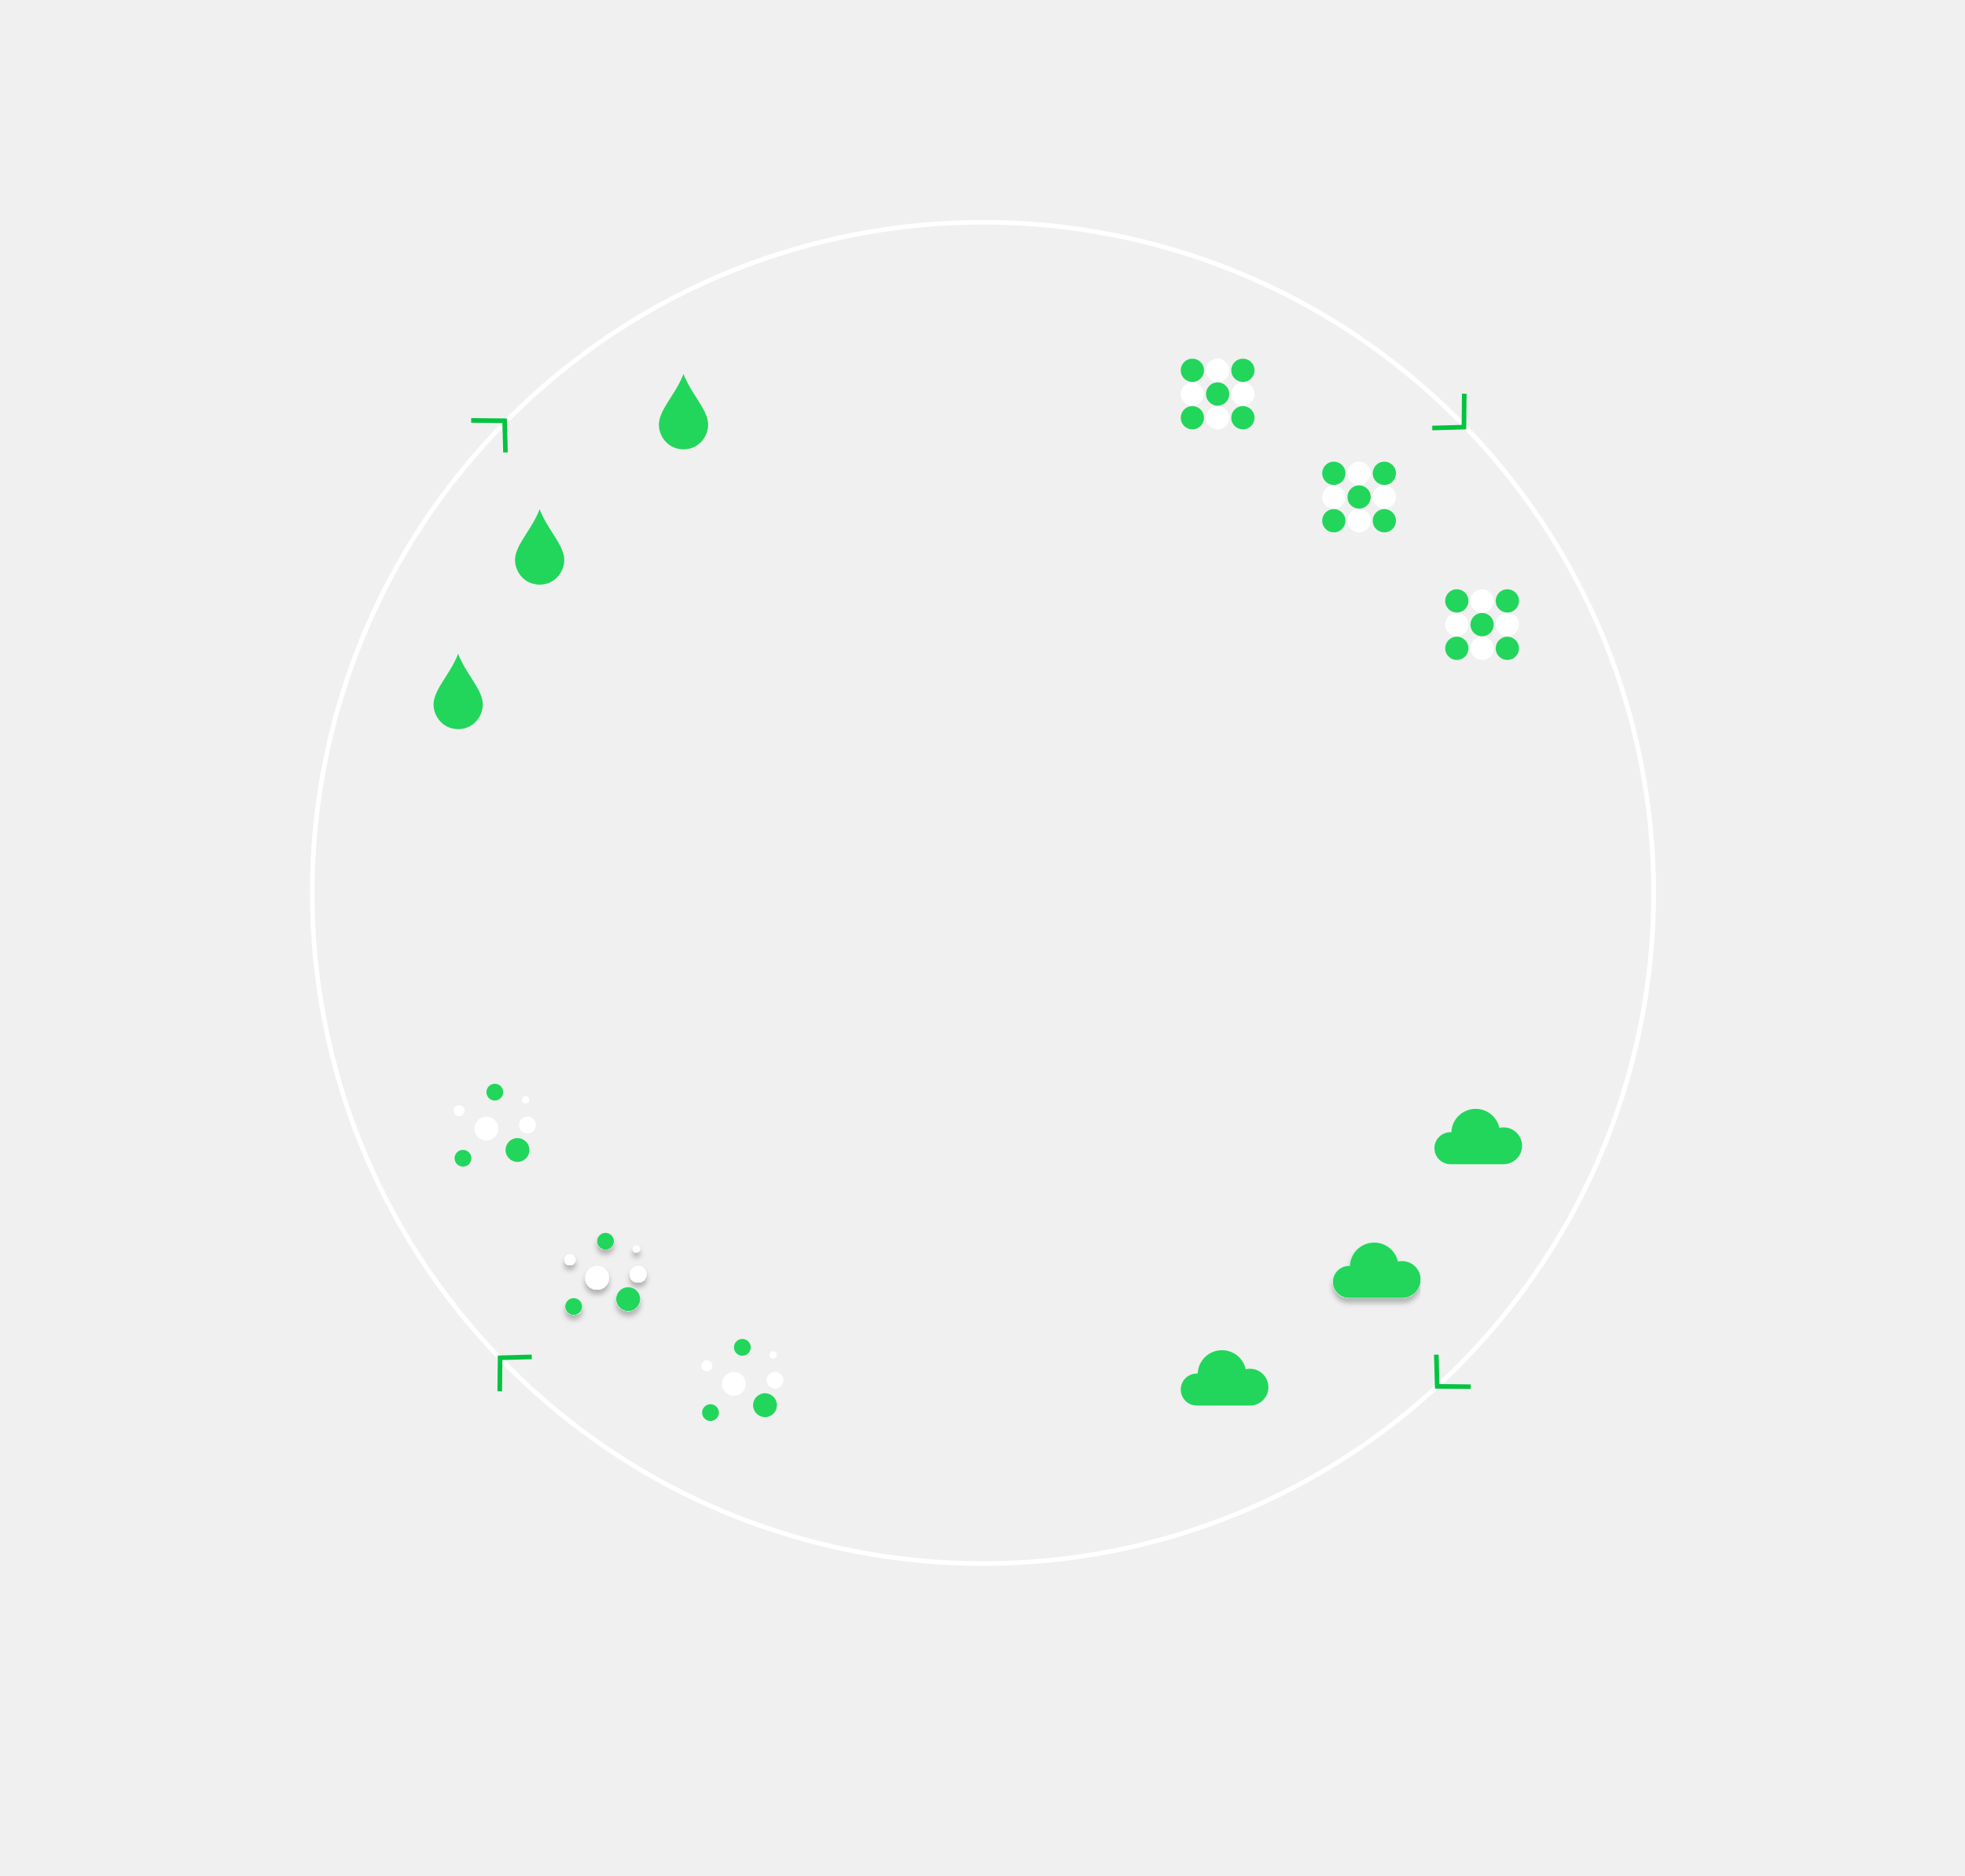
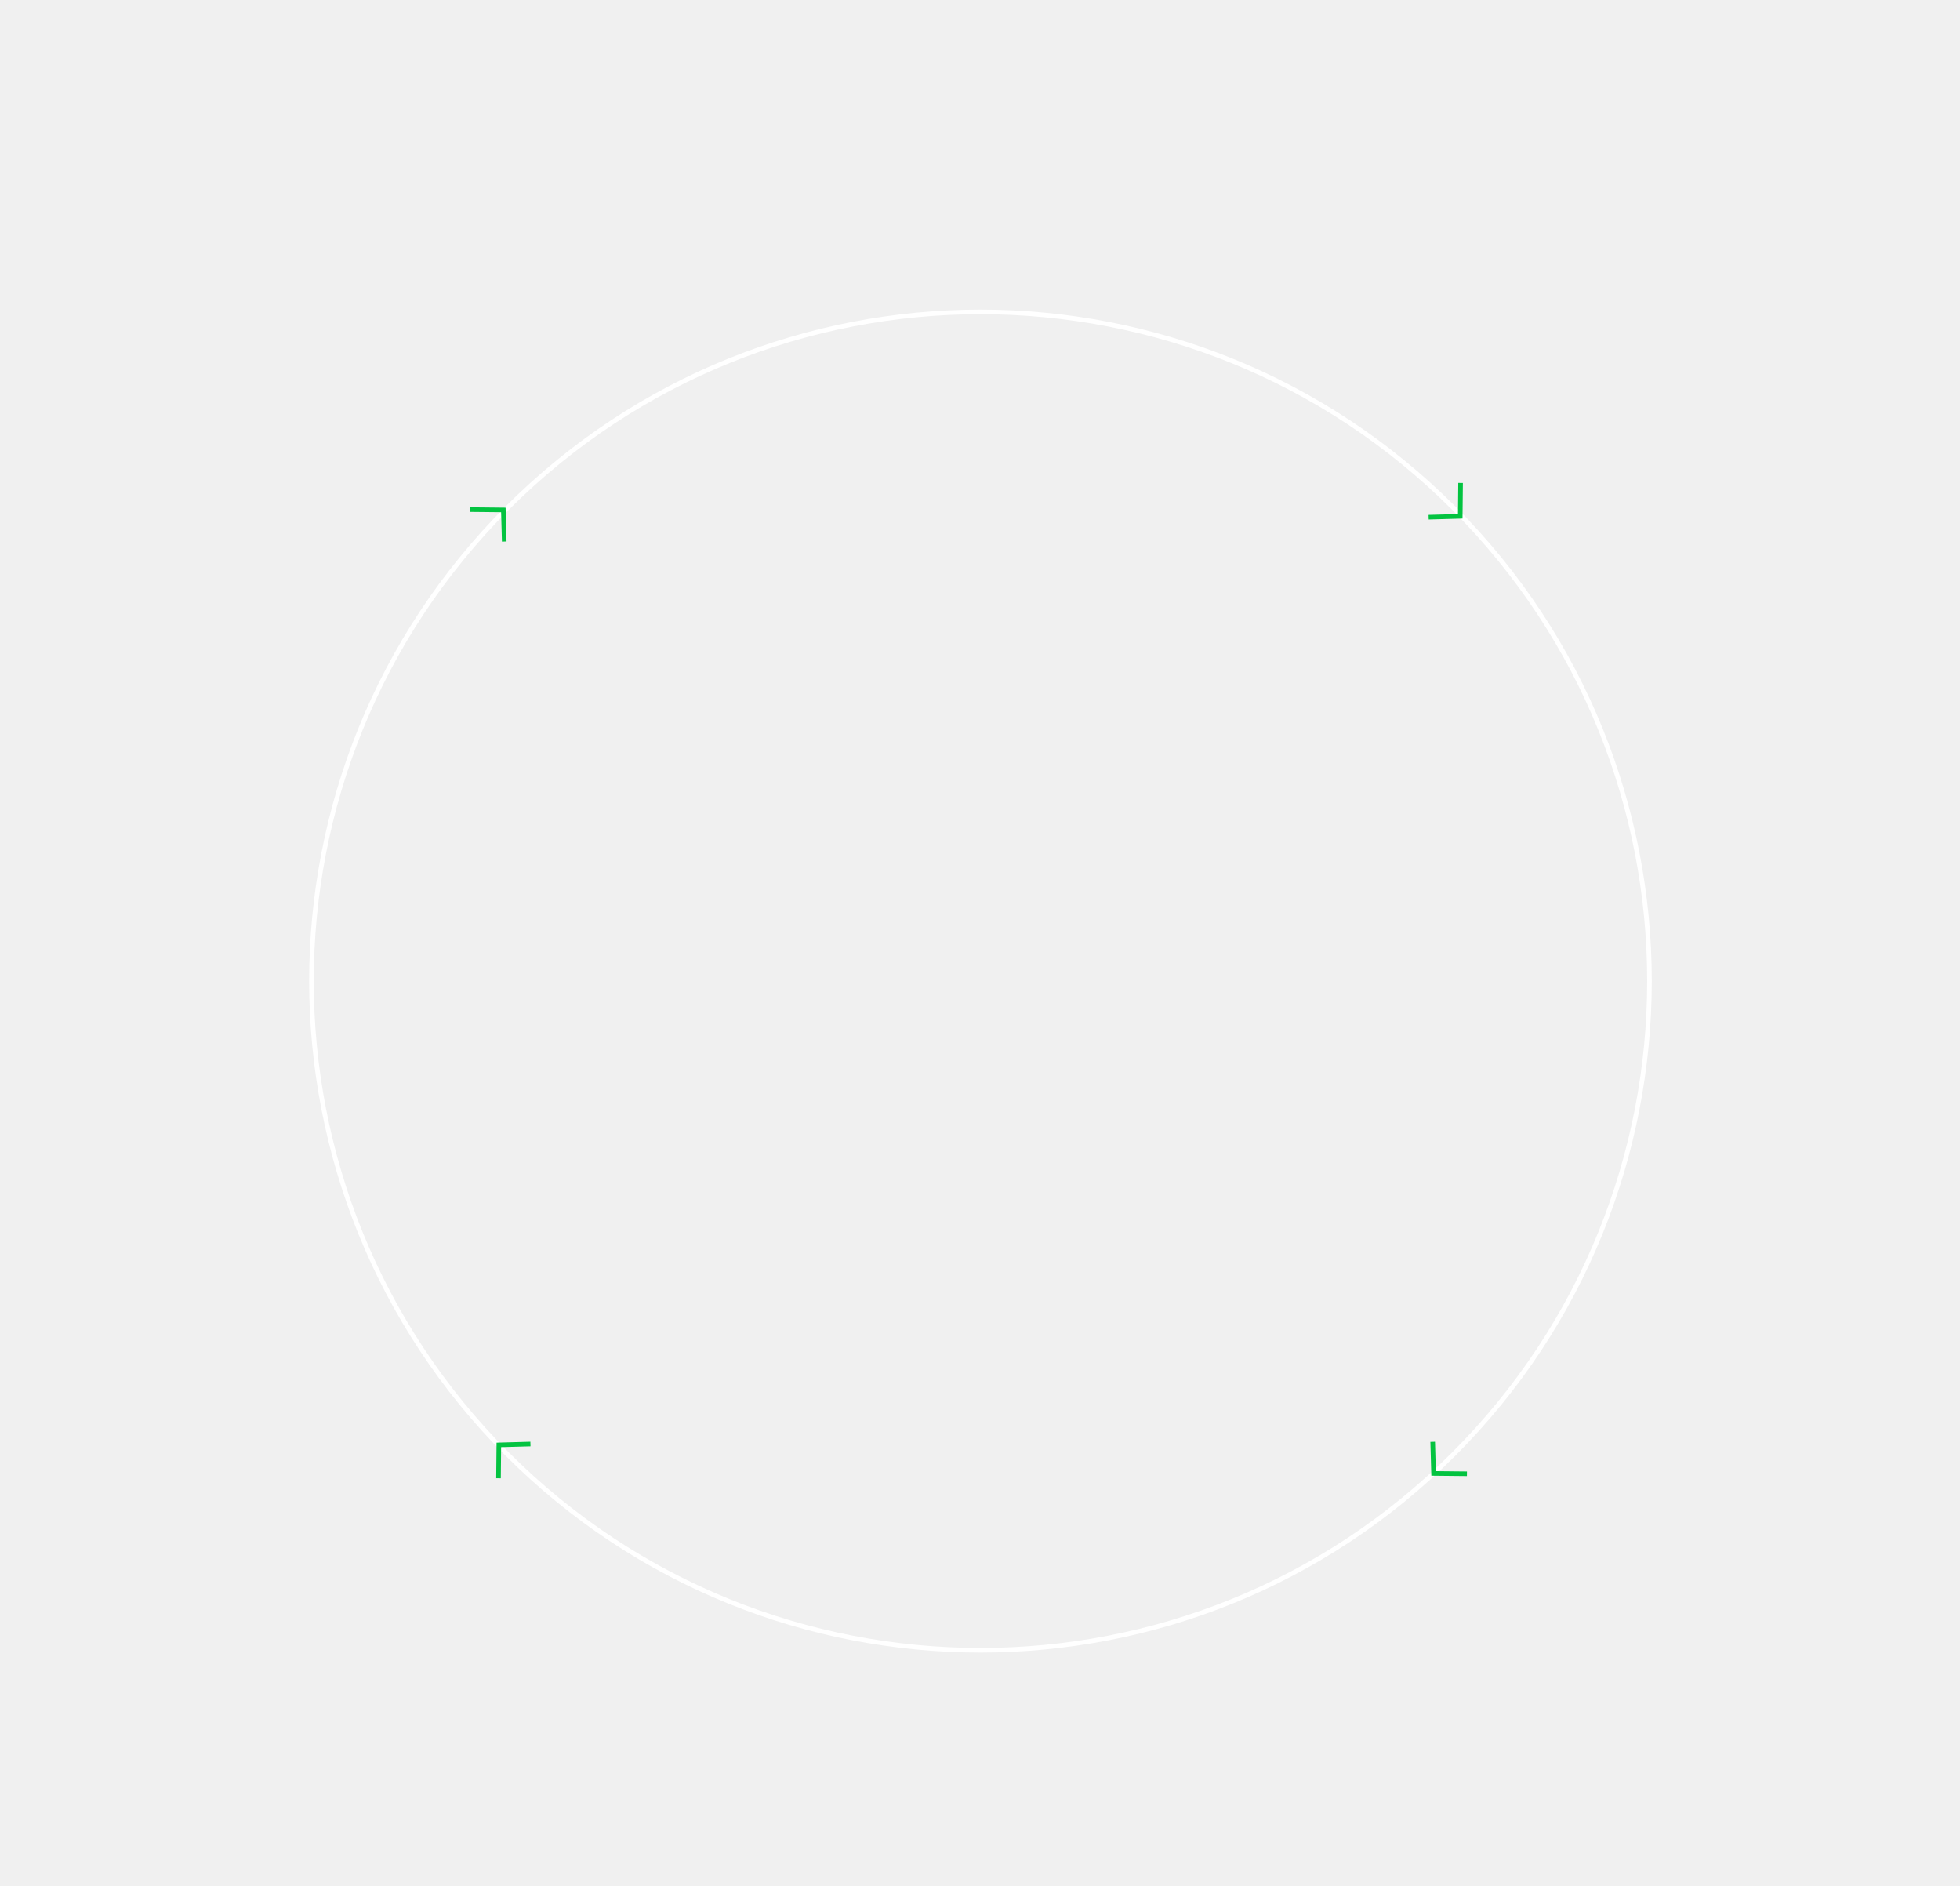
- <svg xmlns="http://www.w3.org/2000/svg" width="1120" height="1069" viewBox="0 0 1120 1069" fill="none">
-   <circle cx="560.25" cy="508.989" r="382.293" transform="rotate(45 560.25 508.989)" stroke="white" stroke-width="2.629" />
-   <path d="M838.237 790.452L819.167 790.255L818.668 772.207" stroke="#03C340" stroke-width="2.629" />
-   <path d="M268.55 239.64L287.62 239.837L288.118 257.885" stroke="#03C340" stroke-width="2.629" />
-   <path d="M834.595 224.408L834.399 243.477L816.35 243.976" stroke="#03C340" stroke-width="2.629" />
-   <path d="M284.843 793.034L285.04 773.964L303.088 773.465" stroke="#03C340" stroke-width="2.629" />
-   <path d="M294.951 662.339C298.709 662.339 301.756 659.291 301.756 655.533C301.756 651.774 298.709 648.727 294.951 648.727C291.192 648.727 288.145 651.774 288.145 655.533C288.145 659.291 291.192 662.339 294.951 662.339Z" fill="#22D65B" />
-   <path d="M277.247 650.165C281.006 650.165 284.053 647.118 284.053 643.359C284.053 639.6 281.006 636.553 277.247 636.553C273.488 636.553 270.441 639.6 270.441 643.359C270.441 647.118 273.488 650.165 277.247 650.165Z" fill="white" />
-   <path d="M299.58 628.99C300.74 628.99 301.68 628.049 301.68 626.889C301.68 625.729 300.74 624.789 299.58 624.789C298.42 624.789 297.479 625.729 297.479 626.889C297.479 628.049 298.42 628.99 299.58 628.99Z" fill="white" />
-   <path d="M305.07 643.167C306.081 640.726 304.922 637.927 302.48 636.916C300.039 635.905 297.241 637.064 296.229 639.506C295.218 641.947 296.377 644.746 298.819 645.757C301.26 646.768 304.059 645.609 305.07 643.167Z" fill="white" />
-   <path d="M286.452 624.388C287.463 621.947 286.303 619.148 283.862 618.137C281.421 617.126 278.622 618.285 277.611 620.726C276.6 623.167 277.759 625.966 280.2 626.977C282.642 627.989 285.44 626.829 286.452 624.388Z" fill="#22D65B" />
-   <path d="M268.302 662.07C269.313 659.629 268.154 656.83 265.712 655.819C263.271 654.807 260.472 655.967 259.461 658.408C258.45 660.849 259.609 663.648 262.051 664.659C264.492 665.67 267.29 664.511 268.302 662.07Z" fill="#22D65B" />
-   <path d="M264.671 634.308C265.339 632.697 264.574 630.851 262.963 630.184C261.352 629.517 259.506 630.281 258.838 631.892C258.171 633.503 258.936 635.349 260.547 636.017C262.158 636.684 264.004 635.919 264.671 634.308Z" fill="white" />
-   <path d="M436.034 807.803C439.793 807.803 442.84 804.756 442.84 800.997C442.84 797.239 439.793 794.191 436.034 794.191C432.276 794.191 429.229 797.239 429.229 800.997C429.229 804.756 432.276 807.803 436.034 807.803Z" fill="#22D65B" />
-   <path d="M418.33 795.63C422.089 795.63 425.136 792.582 425.136 788.824C425.136 785.065 422.089 782.018 418.33 782.018C414.572 782.018 411.524 785.065 411.524 788.824C411.524 792.582 414.572 795.63 418.33 795.63Z" fill="white" />
-   <path d="M440.663 774.455C441.823 774.455 442.764 773.514 442.764 772.354C442.764 771.194 441.823 770.254 440.663 770.254C439.503 770.254 438.563 771.194 438.563 772.354C438.563 773.514 439.503 774.455 440.663 774.455Z" fill="white" />
-   <path d="M446.153 788.632C447.164 786.191 446.005 783.392 443.564 782.381C441.123 781.37 438.324 782.529 437.313 784.97C436.302 787.412 437.461 790.21 439.902 791.222C442.343 792.233 445.142 791.073 446.153 788.632Z" fill="white" />
-   <path d="M427.535 769.855C428.546 767.414 427.387 764.615 424.946 763.604C422.505 762.593 419.706 763.752 418.695 766.193C417.683 768.634 418.843 771.433 421.284 772.444C423.725 773.455 426.524 772.296 427.535 769.855Z" fill="#22D65B" />
-   <path d="M409.386 807.058C410.397 804.617 409.238 801.818 406.796 800.807C404.355 799.796 401.556 800.955 400.545 803.396C399.534 805.837 400.693 808.636 403.135 809.647C405.576 810.658 408.374 809.499 409.386 807.058Z" fill="#22D65B" />
-   <path d="M405.755 779.773C406.422 778.162 405.658 776.316 404.047 775.649C402.436 774.981 400.59 775.746 399.922 777.357C399.255 778.968 400.02 780.814 401.631 781.481C403.242 782.149 405.088 781.384 405.755 779.773Z" fill="white" />
-   <path d="M712.401 780.219C711.59 780.219 710.801 780.318 710.042 780.491C708.673 774.297 703.134 769.658 696.499 769.658C689.002 769.658 682.91 775.582 682.65 782.981C682.486 782.973 682.327 782.957 682.162 782.957C677.099 782.957 672.995 787.042 672.995 792.081C672.995 797.12 677.099 801.205 682.162 801.205H712.401C718.224 801.205 722.943 796.505 722.943 790.712C722.943 784.918 718.224 780.216 712.401 780.216V780.219Z" fill="#21D65B" />
-   <path d="M856.99 642.64C856.178 642.64 855.39 642.74 854.631 642.913C853.262 636.718 847.723 632.08 841.088 632.08C833.591 632.08 827.498 638.004 827.239 645.403C827.075 645.395 826.916 645.379 826.75 645.379C821.688 645.379 817.583 649.464 817.583 654.503C817.583 659.542 821.688 663.627 826.75 663.627H856.99C862.813 663.627 867.532 658.927 867.532 653.134C867.532 647.34 862.813 642.638 856.99 642.638V642.64Z" fill="#21D65B" />
-   <g clip-path="url(#clip0_237_3731)">
-     <path d="M681.824 217.35C685.281 216.136 687.1 212.348 685.888 208.889C684.675 205.429 680.889 203.609 677.432 204.822C673.975 206.036 672.156 209.824 673.369 213.283C674.581 216.743 678.367 218.563 681.824 217.35Z" fill="#22D65B" />
-     <path d="M696.283 217.331C699.728 216.083 701.51 212.277 700.263 208.83C699.016 205.383 695.212 203.6 691.768 204.848C688.323 206.096 686.541 209.902 687.788 213.349C689.035 216.796 692.839 218.579 696.283 217.331Z" fill="white" />
-     <path d="M711.297 217.069C714.599 215.481 715.989 211.515 714.402 208.21C712.815 204.906 708.852 203.515 705.55 205.103C702.248 206.691 700.858 210.657 702.445 213.961C704.032 217.266 707.995 218.657 711.297 217.069Z" fill="#22D65B" />
-     <path d="M681.33 231.02C684.871 230.08 686.979 226.445 686.039 222.901C685.099 219.358 681.466 217.248 677.925 218.189C674.385 219.13 672.276 222.765 673.216 226.308C674.157 229.852 677.789 231.961 681.33 231.02Z" fill="white" />
-     <path d="M696.899 230.586C700.201 228.998 701.591 225.032 700.004 221.728C698.417 218.424 694.454 217.033 691.152 218.621C687.85 220.209 686.46 224.175 688.047 227.479C689.634 230.783 693.597 232.174 696.899 230.586Z" fill="#22D65B" />
-     <path d="M710.68 230.847C714.125 229.599 715.907 225.793 714.66 222.346C713.413 218.899 709.609 217.116 706.165 218.364C702.72 219.611 700.938 223.418 702.185 226.865C703.432 230.312 707.236 232.095 710.68 230.847Z" fill="white" />
-     <path d="M681.33 244.536C684.871 243.595 686.979 239.96 686.039 236.417C685.099 232.874 681.466 230.764 677.925 231.705C674.385 232.646 672.276 236.281 673.216 239.824C674.157 243.367 677.789 245.477 681.33 244.536Z" fill="#22D65B" />
-     <path d="M696.9 244.104C700.202 242.516 701.592 238.55 700.005 235.246C698.418 231.941 694.455 230.55 691.153 232.138C687.851 233.726 686.461 237.692 688.048 240.997C689.635 244.301 693.598 245.692 696.9 244.104Z" fill="white" />
-     <path d="M710.681 244.364C714.126 243.117 715.907 239.311 714.66 235.863C713.413 232.416 709.61 230.633 706.165 231.881C702.72 233.129 700.939 236.935 702.186 240.382C703.433 243.829 707.236 245.612 710.681 244.364Z" fill="#22D65B" />
-   </g>
-   <g clip-path="url(#clip1_237_3731)">
-     <path d="M762.443 276.061C765.901 274.847 767.72 271.059 766.507 267.6C765.295 264.14 761.509 262.32 758.052 263.533C754.595 264.747 752.776 268.535 753.988 271.994C755.201 275.454 758.986 277.274 762.443 276.061Z" fill="#22D65B" />
-     <path d="M776.903 276.042C780.347 274.794 782.129 270.988 780.882 267.541C779.635 264.094 775.832 262.311 772.387 263.559C768.942 264.807 767.16 268.613 768.407 272.06C769.654 275.507 773.458 277.29 776.903 276.042Z" fill="white" />
-     <path d="M791.916 275.782C795.218 274.194 796.609 270.227 795.022 266.923C793.434 263.619 789.471 262.228 786.169 263.816C782.867 265.404 781.477 269.37 783.064 272.674C784.651 275.978 788.614 277.37 791.916 275.782Z" fill="#22D65B" />
-     <path d="M761.949 289.731C765.49 288.791 767.598 285.156 766.658 281.612C765.718 278.069 762.085 275.959 758.545 276.9C755.004 277.841 752.895 281.476 753.836 285.019C754.776 288.562 758.408 290.672 761.949 289.731Z" fill="white" />
-     <path d="M777.518 289.299C780.82 287.711 782.211 283.745 780.624 280.441C779.037 277.137 775.073 275.745 771.771 277.333C768.469 278.922 767.079 282.888 768.666 286.192C770.253 289.496 774.216 290.887 777.518 289.299Z" fill="#22D65B" />
-     <path d="M791.3 289.558C794.744 288.31 796.526 284.504 795.279 281.057C794.032 277.61 790.229 275.827 786.784 277.075C783.339 278.322 781.557 282.128 782.804 285.576C784.051 289.023 787.855 290.806 791.3 289.558Z" fill="white" />
-     <path d="M761.949 303.247C765.49 302.306 767.598 298.671 766.658 295.128C765.718 291.585 762.085 289.475 758.545 290.416C755.004 291.356 752.895 294.992 753.836 298.535C754.776 302.078 758.408 304.188 761.949 303.247Z" fill="#22D65B" />
-     <path d="M777.519 302.815C780.821 301.227 782.212 297.261 780.625 293.956C779.038 290.652 775.074 289.261 771.772 290.849C768.47 292.437 767.08 296.403 768.667 299.707C770.254 303.012 774.217 304.403 777.519 302.815Z" fill="white" />
-     <path d="M791.3 303.075C794.745 301.828 796.527 298.021 795.28 294.574C794.033 291.127 790.229 289.344 786.784 290.592C783.339 291.84 781.558 295.646 782.805 299.093C784.052 302.54 787.855 304.323 791.3 303.075Z" fill="#22D65B" />
-   </g>
-   <g clip-path="url(#clip2_237_3731)">
-     <path d="M832.547 348.793C836.004 347.58 837.823 343.792 836.611 340.332C835.398 336.873 831.613 335.052 828.156 336.266C824.698 337.479 822.879 341.267 824.092 344.727C825.304 348.186 829.09 350.007 832.547 348.793Z" fill="#22D65B" />
-     <path d="M847.006 348.775C850.451 347.527 852.233 343.721 850.986 340.274C849.739 336.826 845.935 335.043 842.49 336.291C839.045 337.539 837.264 341.345 838.511 344.792C839.758 348.24 843.561 350.022 847.006 348.775Z" fill="white" />
-     <path d="M862.02 348.514C865.322 346.926 866.712 342.96 865.125 339.656C863.538 336.351 859.575 334.96 856.273 336.548C852.971 338.136 851.58 342.102 853.167 345.407C854.754 348.711 858.718 350.102 862.02 348.514Z" fill="#22D65B" />
-     <path d="M832.053 362.464C835.594 361.523 837.702 357.888 836.762 354.345C835.822 350.801 832.189 348.692 828.648 349.632C825.107 350.573 822.999 354.208 823.939 357.752C824.879 361.295 828.512 363.405 832.053 362.464Z" fill="white" />
-     <path d="M847.622 362.032C850.924 360.444 852.314 356.477 850.727 353.173C849.14 349.869 845.177 348.478 841.875 350.066C838.573 351.654 837.183 355.62 838.77 358.924C840.357 362.228 844.32 363.62 847.622 362.032Z" fill="#22D65B" />
-     <path d="M861.404 362.29C864.848 361.042 866.63 357.236 865.383 353.789C864.136 350.342 860.333 348.559 856.888 349.807C853.443 351.055 851.661 354.861 852.908 358.308C854.155 361.755 857.959 363.538 861.404 362.29Z" fill="white" />
-     <path d="M832.053 375.979C835.594 375.039 837.702 371.404 836.762 367.86C835.822 364.317 832.189 362.207 828.648 363.148C825.107 364.089 822.999 367.724 823.939 371.267C824.879 374.811 828.512 376.92 832.053 375.979Z" fill="#22D65B" />
-     <path d="M847.623 375.547C850.925 373.959 852.315 369.993 850.728 366.689C849.141 363.385 845.178 361.993 841.876 363.582C838.574 365.17 837.183 369.136 838.771 372.44C840.358 375.744 844.321 377.135 847.623 375.547Z" fill="white" />
-     <path d="M861.404 375.808C864.848 374.56 866.63 370.754 865.383 367.307C864.136 363.86 860.333 362.077 856.888 363.325C853.443 364.572 851.661 368.378 852.908 371.826C854.155 375.273 857.959 377.056 861.404 375.808Z" fill="#22D65B" />
-   </g>
-   <g clip-path="url(#clip3_237_3731)" filter="url(#filter0_d_237_3731)">
-     <path d="M358.044 747.339C361.803 747.339 364.85 744.291 364.85 740.533C364.85 736.774 361.803 733.727 358.044 733.727C354.285 733.727 351.238 736.774 351.238 740.533C351.238 744.291 354.285 747.339 358.044 747.339Z" fill="#22D65B" />
-     <path d="M340.34 735.165C344.099 735.165 347.146 732.118 347.146 728.359C347.146 724.6 344.099 721.553 340.34 721.553C336.581 721.553 333.534 724.6 333.534 728.359C333.534 732.118 336.581 735.165 340.34 735.165Z" fill="white" />
-     <path d="M362.673 713.992C363.833 713.992 364.774 713.051 364.774 711.891C364.774 710.731 363.833 709.791 362.673 709.791C361.513 709.791 360.573 710.731 360.573 711.891C360.573 713.051 361.513 713.992 362.673 713.992Z" fill="white" />
-     <path d="M368.163 728.167C369.174 725.726 368.015 722.927 365.574 721.916C363.132 720.905 360.334 722.064 359.323 724.506C358.311 726.947 359.471 729.746 361.912 730.757C364.353 731.768 367.152 730.609 368.163 728.167Z" fill="white" />
-     <path d="M349.545 709.39C350.556 706.949 349.397 704.15 346.956 703.139C344.514 702.128 341.716 703.287 340.704 705.728C339.693 708.169 340.853 710.968 343.294 711.979C345.735 712.991 348.534 711.831 349.545 709.39Z" fill="#22D65B" />
-     <path d="M331.395 746.595C332.406 744.154 331.247 741.355 328.806 740.344C326.364 739.333 323.566 740.492 322.555 742.933C321.543 745.375 322.703 748.173 325.144 749.184C327.585 750.196 330.384 749.036 331.395 746.595Z" fill="#22D65B" />
-     <path d="M327.765 719.308C328.432 717.697 327.667 715.851 326.056 715.184C324.445 714.517 322.599 715.281 321.932 716.892C321.264 718.503 322.029 720.349 323.64 721.017C325.251 721.684 327.097 720.919 327.765 719.308Z" fill="white" />
-     <path d="M799.154 718.879C798.343 718.879 797.554 718.978 796.795 719.151C795.426 712.957 789.887 708.318 783.252 708.318C775.755 708.318 769.663 714.242 769.403 721.641C769.239 721.633 769.08 721.617 768.914 721.617C763.852 721.617 759.748 725.702 759.748 730.741C759.748 735.78 763.852 739.865 768.914 739.865H799.154C804.977 739.865 809.696 735.166 809.696 729.372C809.696 723.578 804.977 718.877 799.154 718.877V718.879Z" fill="#21D65B" />
-   </g>
-   <g clip-path="url(#clip4_237_3731)">
-     <path d="M267.693 414.044C265.663 415.103 263.391 415.628 261.136 415.635C258.88 415.627 256.608 415.103 254.578 414.044C249.6 411.444 246.145 405.236 247.36 399.116C247.726 397.269 248.418 395.637 249.178 393.961C252.523 387.47 257.122 381.832 260.106 375.106C260.106 375.106 260.402 374.436 260.649 373.855L260.679 373.784C260.818 373.457 260.934 373.169 260.962 373.067L261.001 372.944L261.057 372.762C261.083 372.678 261.19 372.678 261.216 372.762L261.273 372.944L261.311 373.067C261.337 373.166 261.45 373.445 261.586 373.765L261.633 373.877C261.877 374.451 262.168 375.106 262.168 375.106C265.151 381.832 269.75 387.47 273.095 393.961C273.855 395.636 274.547 397.268 274.914 399.115C276.128 405.236 272.674 411.444 267.695 414.044H267.693Z" fill="#22D65B" />
-   </g>
-   <g clip-path="url(#clip5_237_3731)">
-     <path d="M314.137 331.672C312.106 332.732 309.835 333.257 307.579 333.264C305.324 333.256 303.051 332.732 301.022 331.672C296.043 329.073 292.588 322.864 293.803 316.745C294.169 314.898 294.862 313.266 295.621 311.59C298.966 305.099 303.565 299.461 306.549 292.735C306.549 292.735 306.846 292.064 307.092 291.484L307.122 291.413C307.261 291.085 307.378 290.798 307.405 290.696L307.444 290.573L307.5 290.391C307.526 290.307 307.634 290.307 307.66 290.391L307.716 290.573L307.755 290.696C307.781 290.795 307.894 291.074 308.03 291.394L308.076 291.506C308.321 292.08 308.611 292.735 308.611 292.735C311.595 299.461 316.193 305.099 319.539 311.589C320.298 313.265 320.991 314.897 321.357 316.744C322.572 322.864 319.117 329.073 314.139 331.672H314.137Z" fill="#22D65B" />
-   </g>
-   <g clip-path="url(#clip6_237_3731)">
-     <path d="M396.138 254.557C394.107 255.617 391.836 256.142 389.58 256.149C387.325 256.141 385.052 255.617 383.023 254.557C378.044 251.958 374.589 245.749 375.804 239.629C376.17 237.782 376.863 236.151 377.622 234.475C380.967 227.984 385.566 222.346 388.55 215.62C388.55 215.62 388.847 214.949 389.093 214.369L389.123 214.298C389.262 213.97 389.379 213.682 389.406 213.581L389.445 213.458L389.501 213.276C389.527 213.192 389.635 213.192 389.661 213.276L389.717 213.458L389.756 213.581C389.782 213.68 389.895 213.959 390.031 214.278L390.077 214.39C390.322 214.965 390.612 215.62 390.612 215.62C393.596 222.346 398.194 227.984 401.54 234.474C402.299 236.15 402.992 237.782 403.358 239.628C404.573 245.749 401.118 251.958 396.14 254.557H396.138Z" fill="#22D65B" />
-   </g>
-   <defs>
-     <filter id="filter0_d_237_3731" x="308.38" y="259.654" width="504.02" height="504.02" filterUnits="userSpaceOnUse" color-interpolation-filters="sRGB">
-       <feFlood flood-opacity="0" result="BackgroundImageFix" />
-       <feColorMatrix in="SourceAlpha" type="matrix" values="0 0 0 0 0 0 0 0 0 0 0 0 0 0 0 0 0 0 127 0" result="hardAlpha" />
-       <feOffset dy="2.704" />
-       <feGaussianBlur stdDeviation="1.352" />
-       <feComposite in2="hardAlpha" operator="out" />
-       <feColorMatrix type="matrix" values="0 0 0 0 0 0 0 0 0 0 0 0 0 0 0 0 0 0 0.25 0" />
-       <feBlend mode="normal" in2="BackgroundImageFix" result="effect1_dropShadow_237_3731" />
-       <feBlend mode="normal" in="SourceGraphic" in2="effect1_dropShadow_237_3731" result="shape" />
-     </filter>
-     <clipPath id="clip0_237_3731">
-       <rect width="42.062" height="40.31" fill="white" transform="translate(672.995 204.449)" />
-     </clipPath>
-     <clipPath id="clip1_237_3731">
-       <rect width="42.062" height="40.31" fill="white" transform="translate(753.614 263.16)" />
-     </clipPath>
-     <clipPath id="clip2_237_3731">
-       <rect width="42.062" height="40.31" fill="white" transform="translate(823.717 335.893)" />
-     </clipPath>
-     <clipPath id="clip3_237_3731">
-       <rect width="498.612" height="498.612" fill="white" transform="translate(311.084 259.654)" />
-     </clipPath>
-     <clipPath id="clip4_237_3731">
-       <rect width="28.041" height="42.938" fill="white" transform="translate(247.115 372.697)" />
-     </clipPath>
-     <clipPath id="clip5_237_3731">
-       <rect width="28.041" height="42.938" fill="white" transform="translate(293.559 290.326)" />
-     </clipPath>
-     <clipPath id="clip6_237_3731">
-       <rect width="28.041" height="42.938" fill="white" transform="translate(375.56 213.211)" />
-     </clipPath>
-   </defs>
+ <svg xmlns="http://www.w3.org/2000/svg" width="1120" height="1077" viewBox="0 0 1120 1077" fill="none">
+   <circle cx="560.265" cy="560.479" r="382.293" transform="rotate(45 560.265 560.479)" stroke="white" stroke-width="2.629" />
+   <path d="M838.251 841.942L819.181 841.745L818.683 823.697" stroke="#03C340" stroke-width="2.629" />
+   <path d="M268.564 291.13L287.634 291.327L288.133 309.375" stroke="#03C340" stroke-width="2.629" />
+   <path d="M834.61 275.898L834.413 294.968L816.365 295.466" stroke="#03C340" stroke-width="2.629" />
+   <path d="M284.858 844.524L285.055 825.454L303.104 824.956" stroke="#03C340" stroke-width="2.629" />
</svg>
